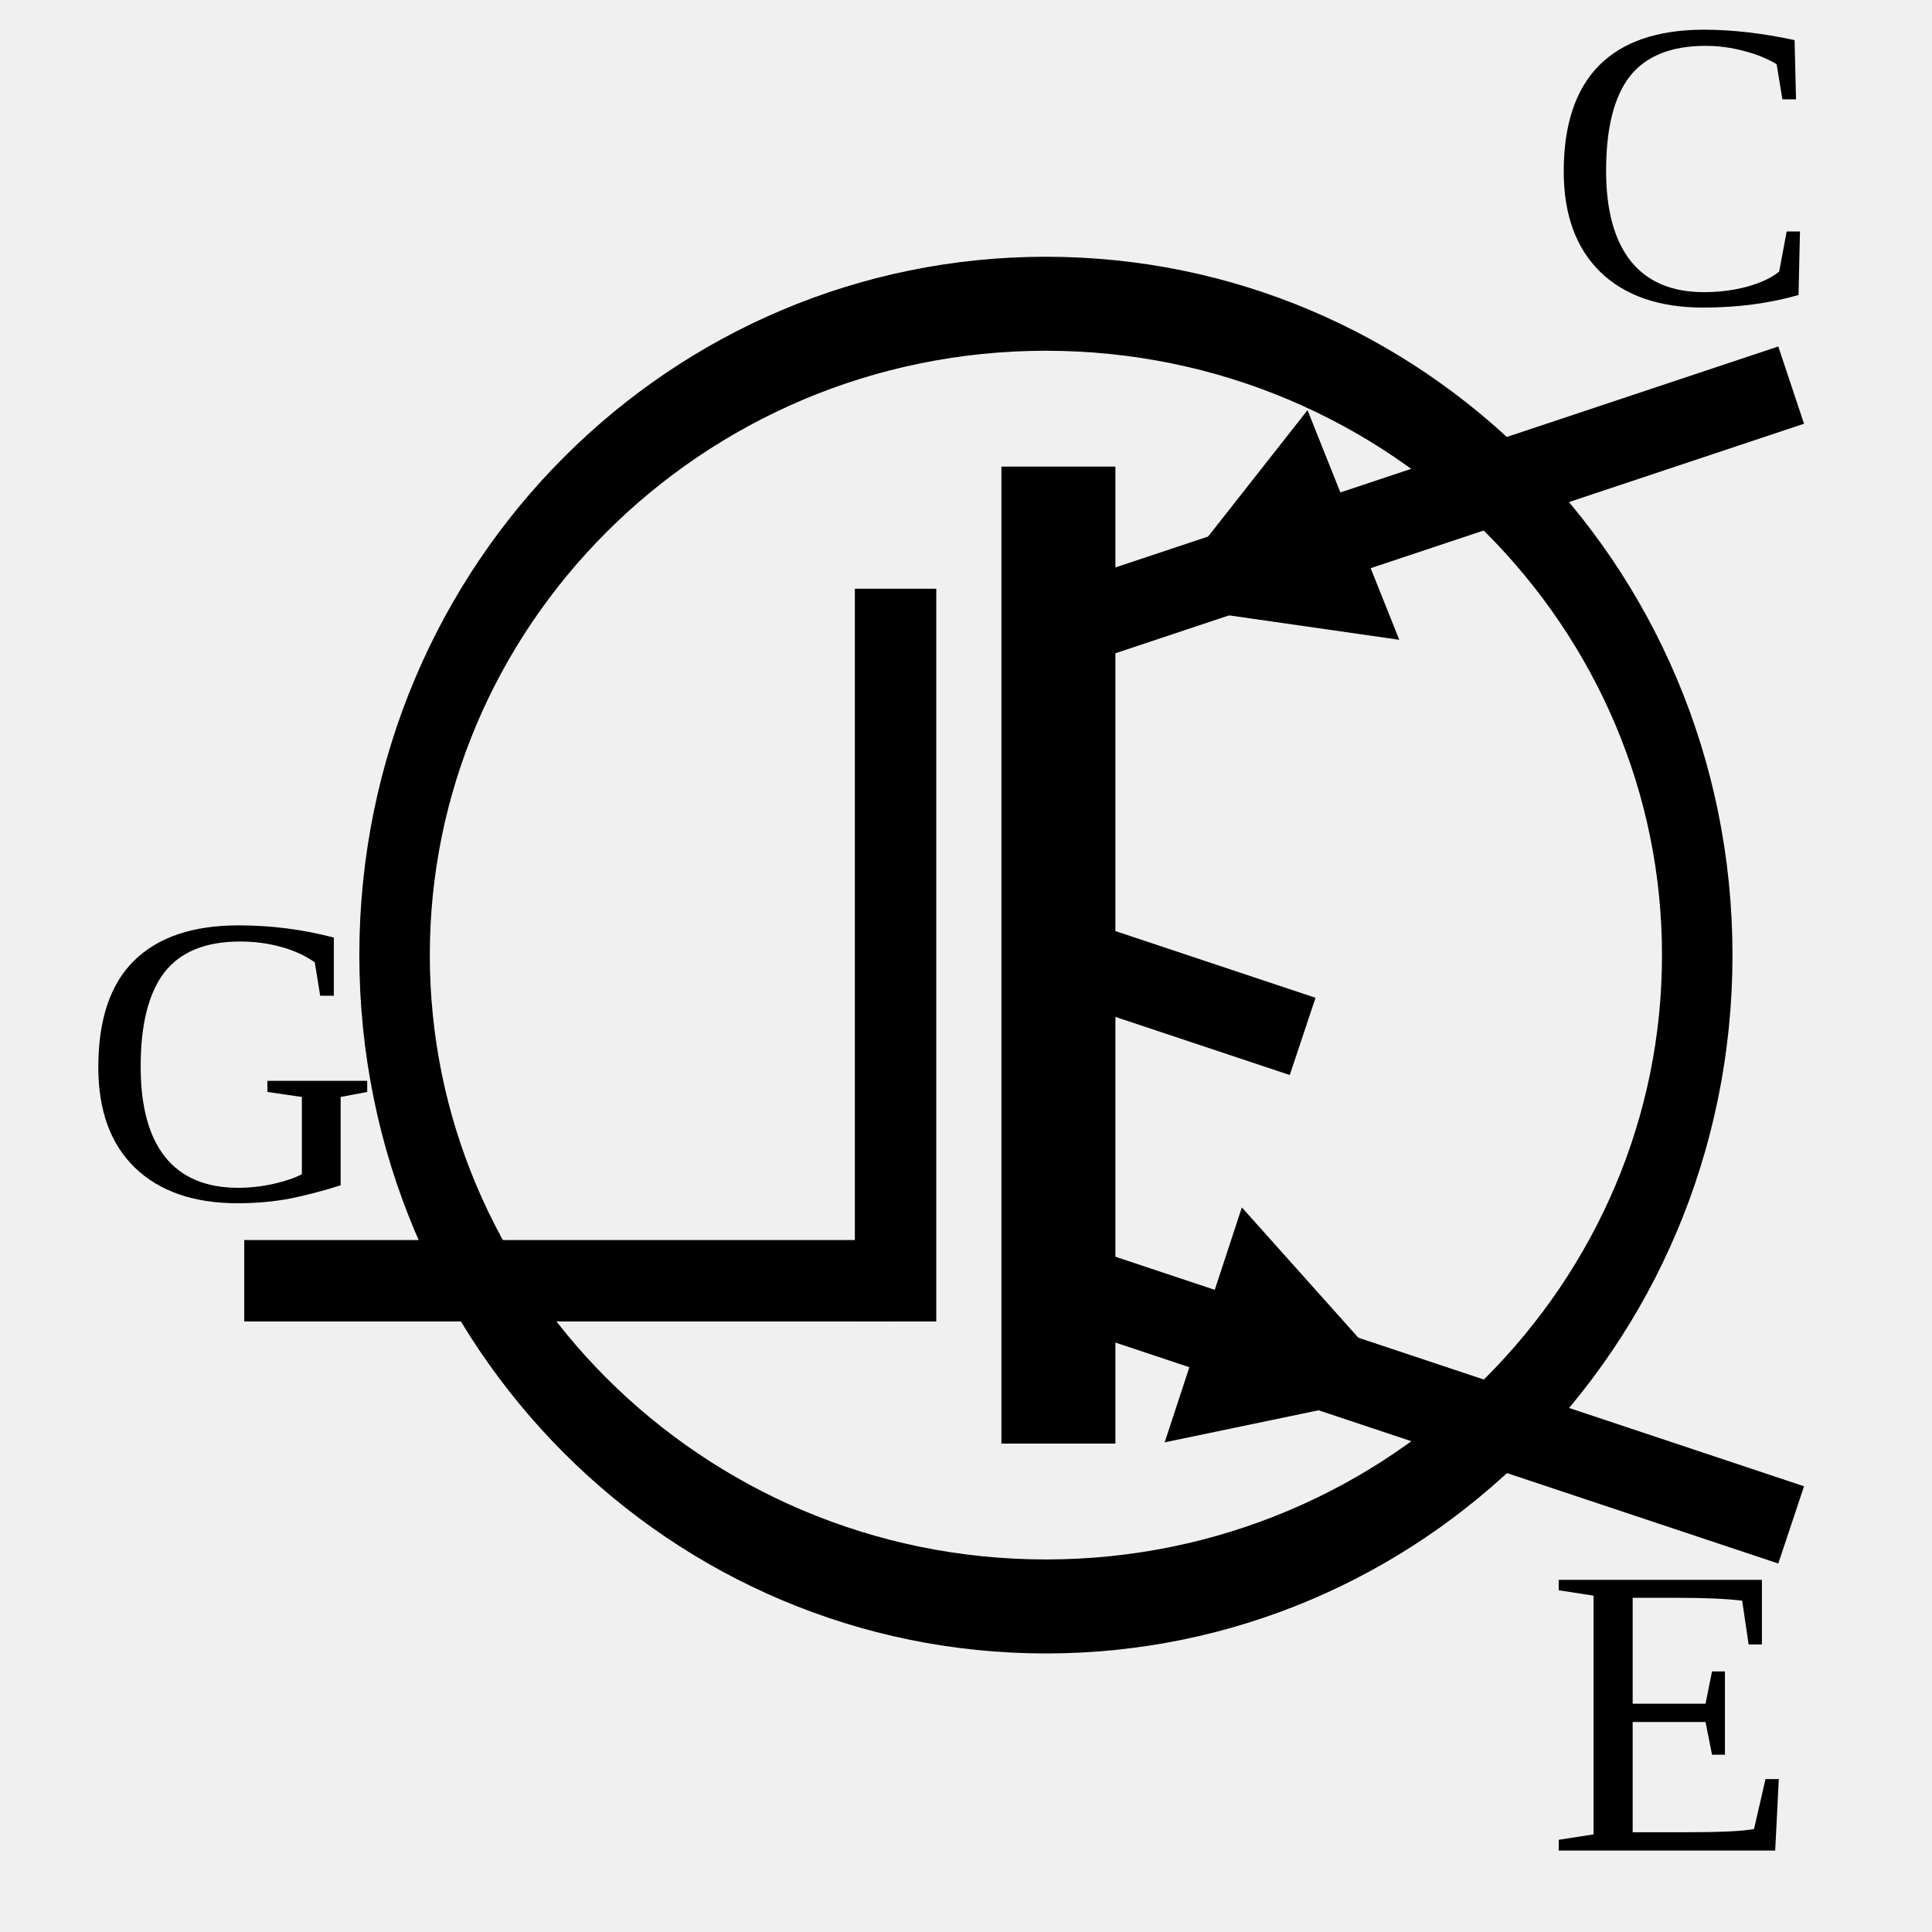
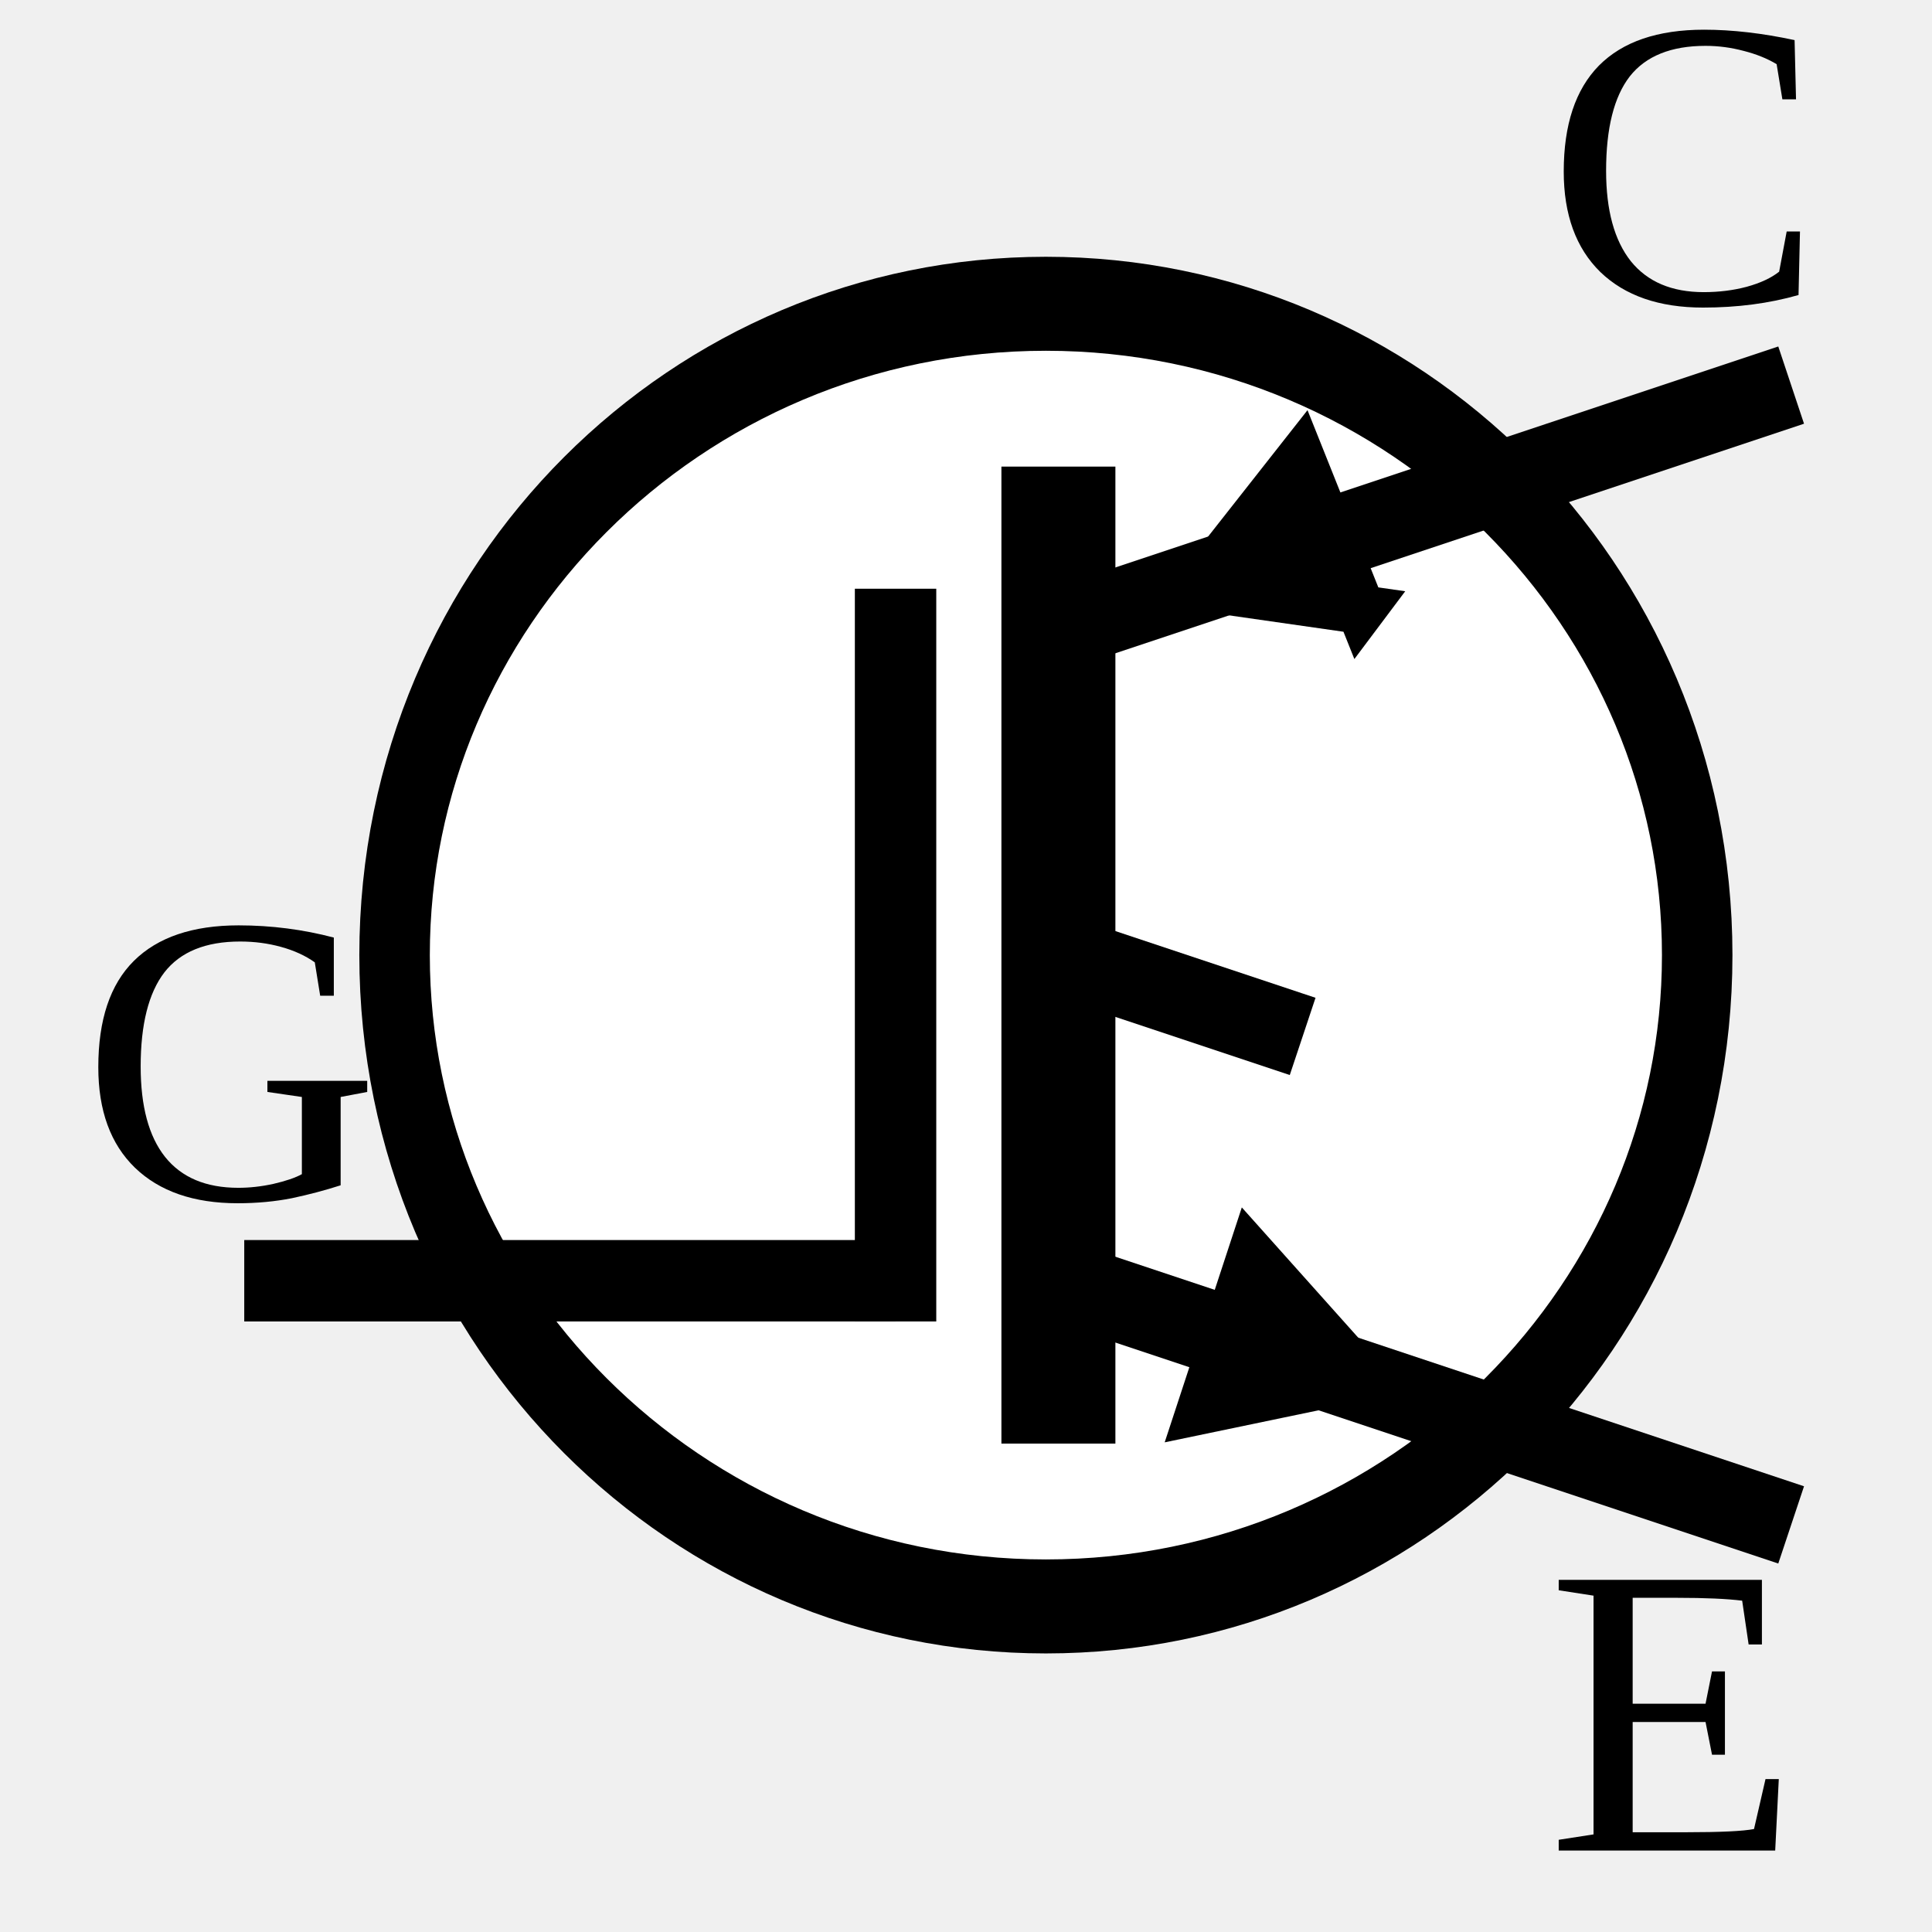
- <svg xmlns="http://www.w3.org/2000/svg" width="84.083" height="84.083" id="svg5448" version="1.0">
+ <svg xmlns="http://www.w3.org/2000/svg" version="1.0" width="84.083" height="84.083" id="svg5448">
  <defs id="defs5450" />
-   <g id="layer1" transform="translate(-49.41697,-201.3052)" style="opacity:1;display:inline">
-     <text id="text10601" y="281.845" x="116.74" style="font-size:24px;font-style:normal;font-weight:normal;line-height:125%;fill:black;fill-opacity:1;stroke:none;stroke-width:1px;stroke-linecap:butt;stroke-linejoin:miter;stroke-opacity:1;font-family:Bitstream Vera Sans" xml:space="preserve">
-       <tspan style="font-size:18px;font-style:normal;font-variant:normal;font-weight:normal;font-stretch:normal;text-align:start;line-height:125%;writing-mode:lr-tb;text-anchor:start;font-family:Times New Roman" y="281.845" x="116.74" id="tspan10603">E</tspan>
-     </text>
-     <text xml:space="preserve" style="font-size:24px;font-style:normal;font-weight:normal;line-height:125%;fill:black;fill-opacity:1;stroke:none;stroke-width:1px;stroke-linecap:butt;stroke-linejoin:miter;stroke-opacity:1;font-family:Bitstream Vera Sans" x="116.74" y="214.522" id="text10605">
-       <tspan id="tspan10607" x="116.74" y="214.522" style="font-size:18px;font-style:normal;font-variant:normal;font-weight:normal;font-stretch:normal;text-align:start;line-height:125%;writing-mode:lr-tb;text-anchor:start;font-family:Times New Roman">C</tspan>
-     </text>
-     <text id="text10609" y="253.502" x="52.96" style="font-size:24px;font-style:normal;font-weight:normal;line-height:125%;fill:black;fill-opacity:1;stroke:none;stroke-width:1px;stroke-linecap:butt;stroke-linejoin:miter;stroke-opacity:1;font-family:Bitstream Vera Sans" xml:space="preserve">
-       <tspan style="font-size:18px;font-style:normal;font-variant:normal;font-weight:normal;font-stretch:normal;text-align:start;line-height:125%;writing-mode:lr-tb;text-anchor:start;font-family:Times New Roman" y="253.502" x="52.96" id="tspan10611">G</tspan>
-     </text>
-     <path style="opacity:1;color:black;fill:none;fill-opacity:0.691;fill-rule:nonzero;stroke:black;stroke-width:1.534;stroke-linecap:square;stroke-linejoin:miter;marker:none;marker-start:none;marker-mid:none;marker-end:none;stroke-miterlimit:4;stroke-dasharray:none;stroke-dashoffset:0;stroke-opacity:1;visibility:visible;display:inline;overflow:visible" id="path5124" d="M 435.827 100.866 A 14.173 10.63 0 1 1  407.48,100.866 A 14.173 10.63 0 1 1  435.827 100.866 z" transform="matrix(-2,0,0,-2.666666,938.2433,511.8484)" />
-     <path style="opacity:1;fill:none;fill-opacity:0.75;fill-rule:evenodd;stroke:black;stroke-width:3.543;stroke-linecap:butt;stroke-linejoin:miter;stroke-miterlimit:4;stroke-dasharray:none;stroke-opacity:1;display:inline" d="M 88.393,257.045 L 60.047,257.045" id="path5126" />
-     <path id="path5204" style="opacity:1;fill:none;fill-opacity:0.75;fill-rule:evenodd;stroke:black;stroke-width:3.543;stroke-linecap:square;stroke-linejoin:miter;marker-end:none;stroke-miterlimit:4;stroke-opacity:1;display:inline" d="M 88.393,228.699 L 88.393,257.045" />
-     <path style="opacity:1;fill:none;fill-opacity:0.75;fill-rule:evenodd;stroke:black;stroke-width:4.961;stroke-linecap:butt;stroke-linejoin:miter;stroke-miterlimit:4;stroke-dasharray:none;stroke-dashoffset:13.394;stroke-opacity:1;display:inline" d="M 95.48,221.612 L 95.48,264.132" id="path5212" />
-     <path style="opacity:1;fill:none;fill-opacity:0.75;fill-rule:evenodd;stroke:black;stroke-width:3.543;stroke-linecap:butt;stroke-linejoin:miter;stroke-miterlimit:4;stroke-dasharray:none;stroke-opacity:1;display:inline" d="M 127.37,218.065 L 95.48,228.695" id="path7429" />
-     <g style="opacity:1;stroke:black;stroke-width:1.063;stroke-miterlimit:4;stroke-dasharray:none;display:inline" id="g7431" transform="matrix(-1.572061,-1.236374,-1.236374,1.572061,1275.165,604.9762)">
-       <path style="fill-rule:evenodd;stroke:black;stroke-width:1.063;marker-start:none;stroke-miterlimit:4;stroke-dasharray:none" d="M 575.032,212.342 L 578.097,210.57 L 578.097,214.113 L 575.032,212.342 z " id="path7433" />
-     </g>
-     <path style="opacity:1;fill:none;fill-opacity:0.75;fill-rule:evenodd;stroke:black;stroke-width:3.543;stroke-linecap:butt;stroke-linejoin:miter;stroke-miterlimit:4;stroke-dasharray:none;stroke-opacity:1;display:inline" d="M 127.37,267.671 L 95.48,257.041" id="path4888" />
-     <path style="opacity:1;fill:none;fill-opacity:0.75;fill-rule:evenodd;stroke:black;stroke-width:3.543;stroke-linecap:butt;stroke-linejoin:miter;stroke-miterlimit:4;stroke-dasharray:none;stroke-opacity:1;display:inline" d="M 106.11,246.411 L 95.48,242.868" id="path4890" />
-     <g style="opacity:1;stroke:black;stroke-width:1.063;stroke-miterlimit:4;stroke-dasharray:none;display:inline" id="g7438" transform="matrix(1.572061,-1.236374,1.236374,1.572061,-1068.587,636.0445)">
-       <path style="fill-rule:evenodd;stroke:black;stroke-width:1.063;marker-start:none;stroke-miterlimit:4;stroke-dasharray:none" d="M 575.347,214.98 L 578.295,213.019 L 578.518,216.555 L 575.347,214.98 z " id="path7440" />
+   <g transform="translate(-49.41697,-201.3052)" id="layer1" style="display:inline">
+     <g id="g5471">
+       <text x="116.74" y="281.845" id="text10601" xml:space="preserve" style="font-size:24px;font-style:normal;font-weight:normal;line-height:125%;fill:#000000;fill-opacity:1;stroke:none;font-family:Bitstream Vera Sans">
+         <tspan x="116.74" y="281.845" id="tspan10603" style="font-size:18px;font-style:normal;font-variant:normal;font-weight:normal;font-stretch:normal;text-align:start;line-height:125%;writing-mode:lr-tb;text-anchor:start;font-family:Times New Roman">E</tspan>
+       </text>
+       <text x="116.74" y="214.522" id="text10605" xml:space="preserve" style="font-size:24px;font-style:normal;font-weight:normal;line-height:125%;fill:#000000;fill-opacity:1;stroke:none;font-family:Bitstream Vera Sans">
+         <tspan x="116.74" y="214.522" id="tspan10607" style="font-size:18px;font-style:normal;font-variant:normal;font-weight:normal;font-stretch:normal;text-align:start;line-height:125%;writing-mode:lr-tb;text-anchor:start;font-family:Times New Roman">C</tspan>
+       </text>
+       <text x="52.96" y="253.502" id="text10609" xml:space="preserve" style="font-size:24px;font-style:normal;font-weight:normal;line-height:125%;fill:#000000;fill-opacity:1;stroke:none;font-family:Bitstream Vera Sans">
+         <tspan x="52.96" y="253.502" id="tspan10611" style="font-size:18px;font-style:normal;font-variant:normal;font-weight:normal;font-stretch:normal;text-align:start;line-height:125%;writing-mode:lr-tb;text-anchor:start;font-family:Times New Roman">G</tspan>
+       </text>
+       <path d="m 435.827,100.866 a 14.173,10.63 0 1 1 -28.346,0 14.173,10.63 0 1 1 28.346,0 z" transform="matrix(-2,0,0,-2.666666,938.2433,511.8484)" id="path5124" style="color:#000000;fill:#ffffff;fill-opacity:1;fill-rule:nonzero;stroke:#000000;stroke-width:1.534;stroke-linecap:square;stroke-linejoin:miter;stroke-miterlimit:4;stroke-opacity:1;stroke-dasharray:none;stroke-dashoffset:0;marker:none;visibility:visible;display:inline;overflow:visible" />
+       <path d="m 88.393,257.045 -28.346,0" id="path5126" style="fill:none;stroke:#000000;stroke-width:3.543;stroke-linecap:butt;stroke-linejoin:miter;stroke-miterlimit:4;stroke-opacity:1;stroke-dasharray:none;display:inline" />
+       <path d="m 88.393,228.699 0,28.346" id="path5204" style="fill:none;stroke:#000000;stroke-width:3.543;stroke-linecap:square;stroke-linejoin:miter;stroke-miterlimit:4;stroke-opacity:1;marker-end:none;display:inline" />
+       <path d="m 95.48,221.612 0,42.52" id="path5212" style="fill:none;stroke:#000000;stroke-width:4.961;stroke-linecap:butt;stroke-linejoin:miter;stroke-miterlimit:4;stroke-opacity:1;stroke-dasharray:none;stroke-dashoffset:13.394;display:inline" />
+       <path d="M 127.37,218.065 95.48,228.695" id="path7429" style="fill:none;stroke:#000000;stroke-width:3.543;stroke-linecap:butt;stroke-linejoin:miter;stroke-miterlimit:4;stroke-opacity:1;stroke-dasharray:none;display:inline" />
+       <g transform="matrix(-1.572061,-1.236374,-1.236374,1.572061,1275.165,604.9762)" id="g7431" style="stroke:#000000;stroke-width:1.063;stroke-miterlimit:4;stroke-dasharray:none;display:inline">
+         <path d="m 575.032,212.342 3.065,-1.772 0,3.543 -3.065,-1.772 z" id="path7433" style="fill-rule:evenodd;stroke:#000000;stroke-width:1.063;stroke-miterlimit:4;stroke-dasharray:none;marker-start:none" />
+       </g>
+       <path d="M 127.37,267.671 95.48,257.041" id="path4888" style="fill:none;stroke:#000000;stroke-width:3.543;stroke-linecap:butt;stroke-linejoin:miter;stroke-miterlimit:4;stroke-opacity:1;stroke-dasharray:none;display:inline" />
+       <path d="m 106.11,246.411 -10.63,-3.543" id="path4890" style="fill:none;stroke:#000000;stroke-width:3.543;stroke-linecap:butt;stroke-linejoin:miter;stroke-miterlimit:4;stroke-opacity:1;stroke-dasharray:none;display:inline" />
+       <g transform="matrix(1.572061,-1.236374,1.236374,1.572061,-1068.587,636.0445)" id="g7438" style="stroke:#000000;stroke-width:1.063;stroke-miterlimit:4;stroke-dasharray:none;display:inline">
+         <path d="m 575.347,214.98 2.947,-1.961 0.223,3.536 -3.17,-1.575 z" id="path7440" style="fill-rule:evenodd;stroke:#000000;stroke-width:1.063;stroke-miterlimit:4;stroke-dasharray:none;marker-start:none" />
+       </g>
    </g>
  </g>
</svg>
